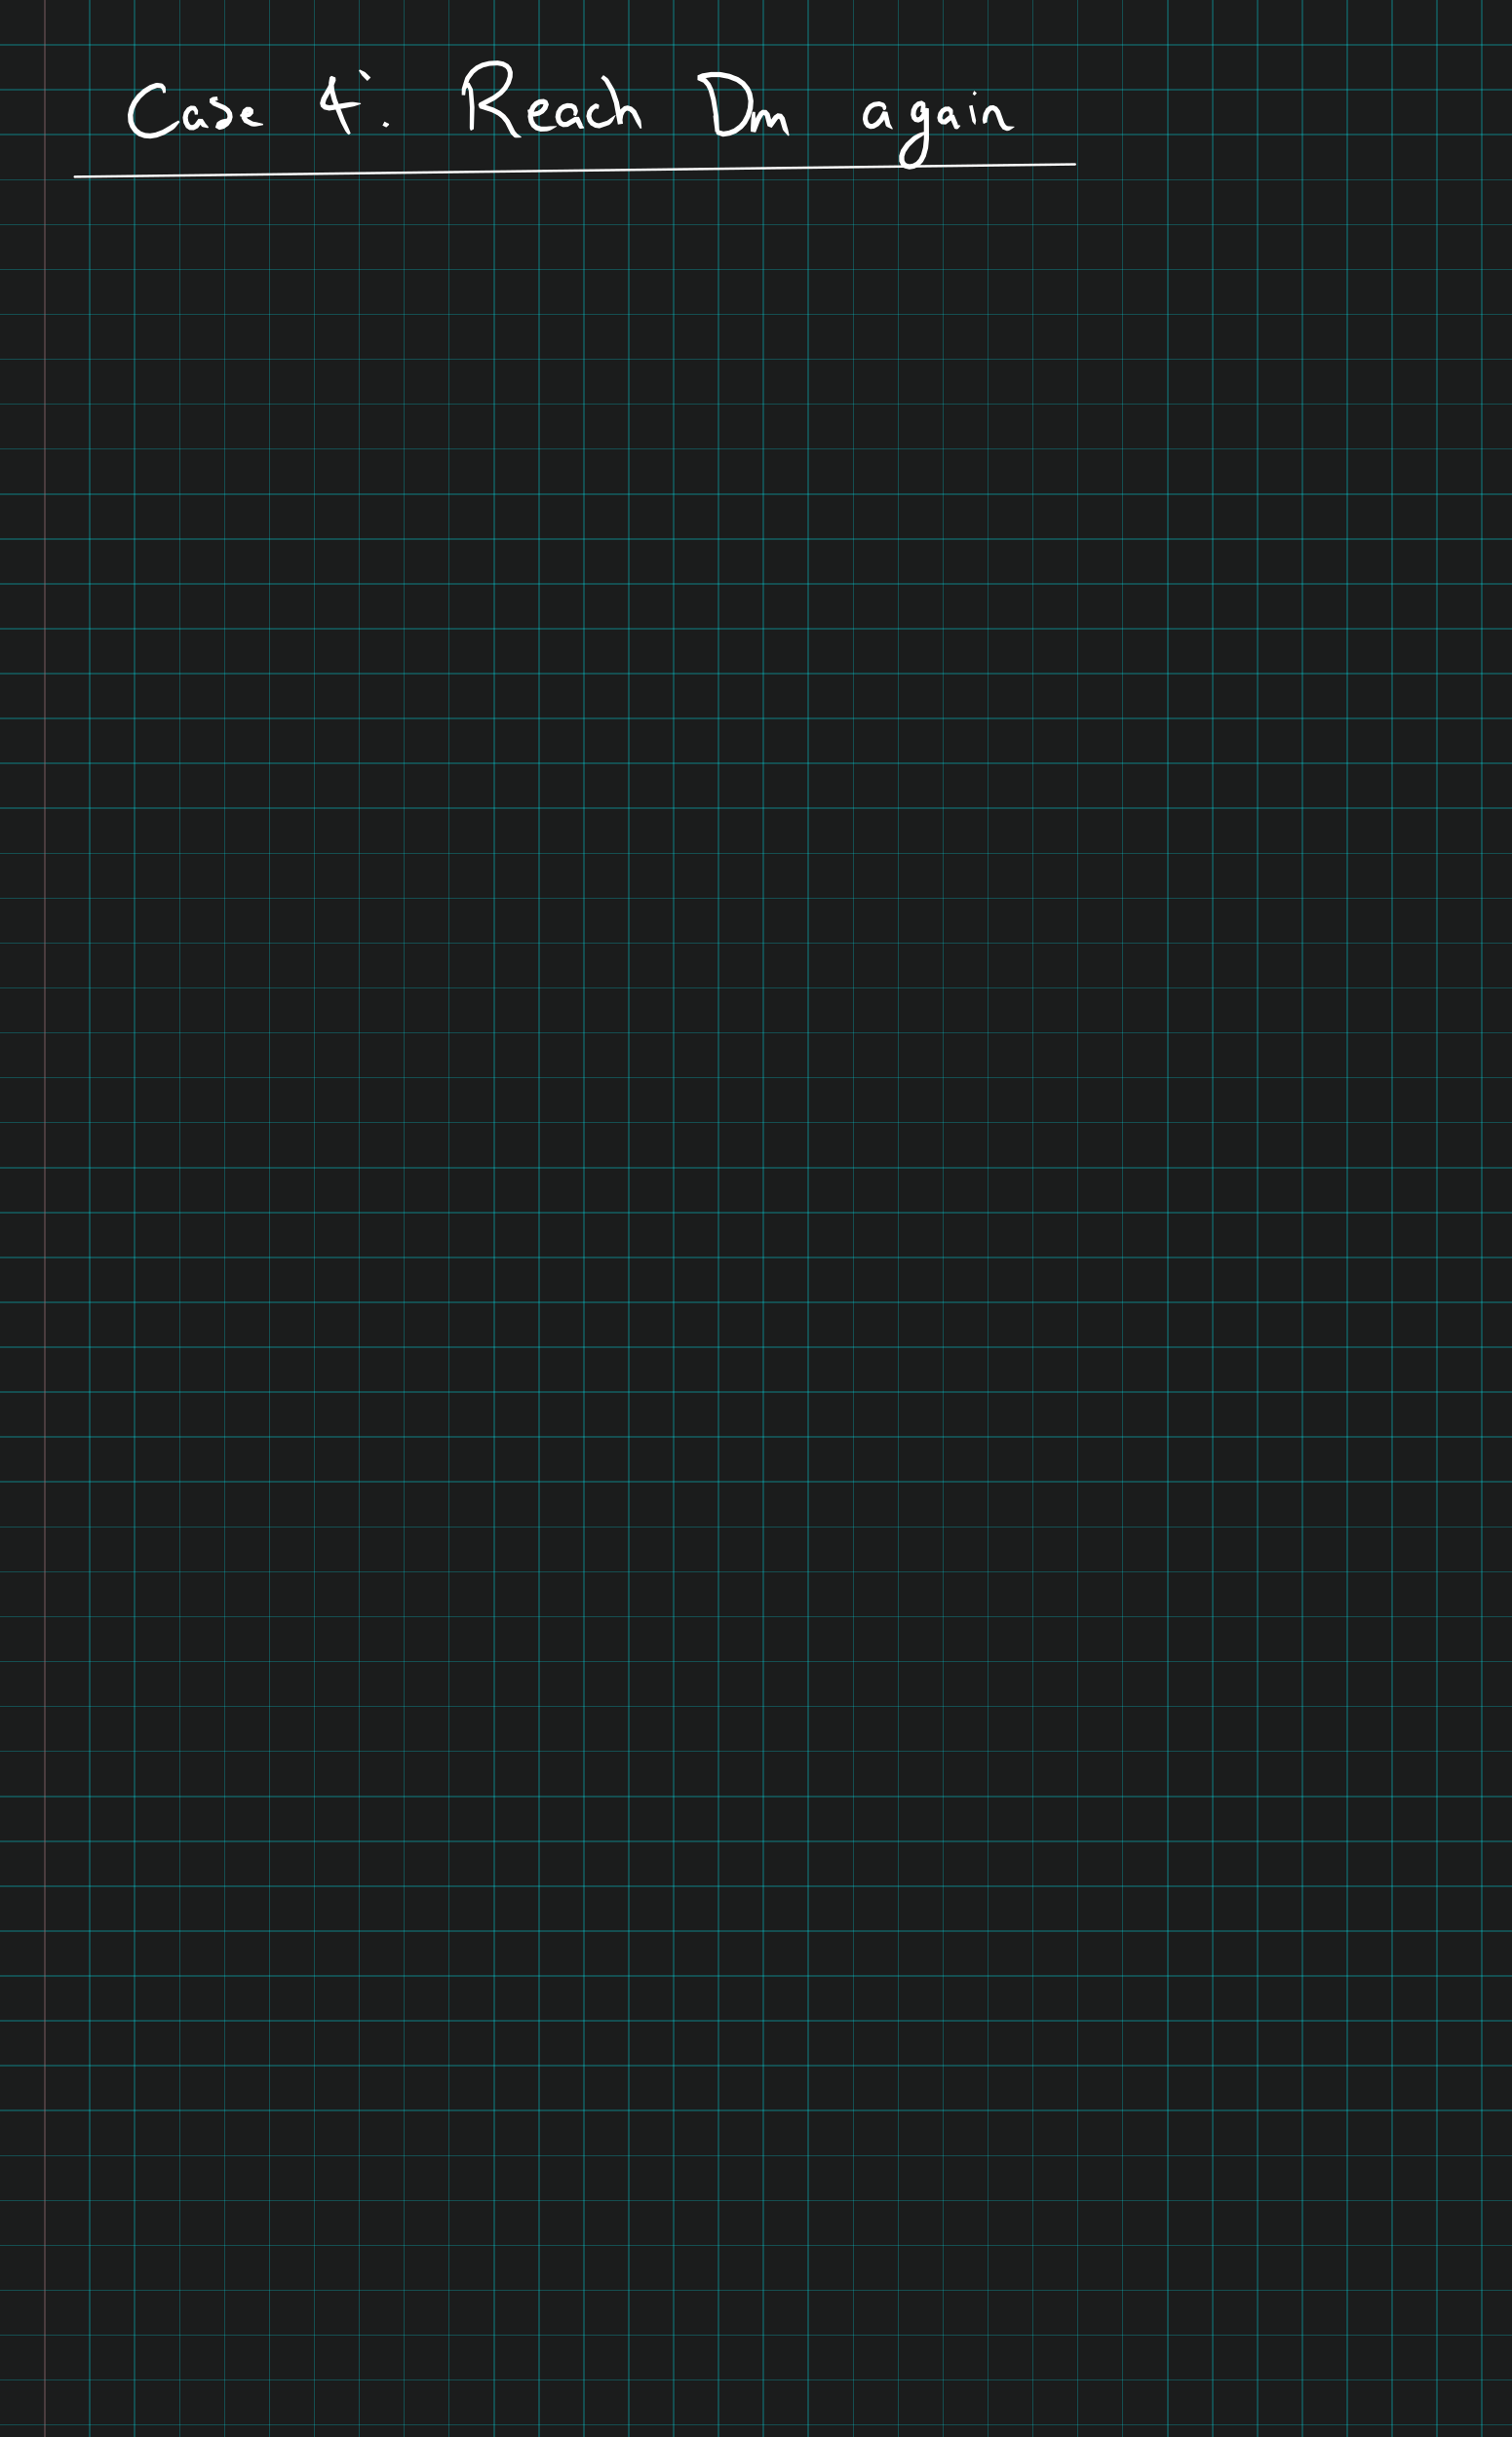
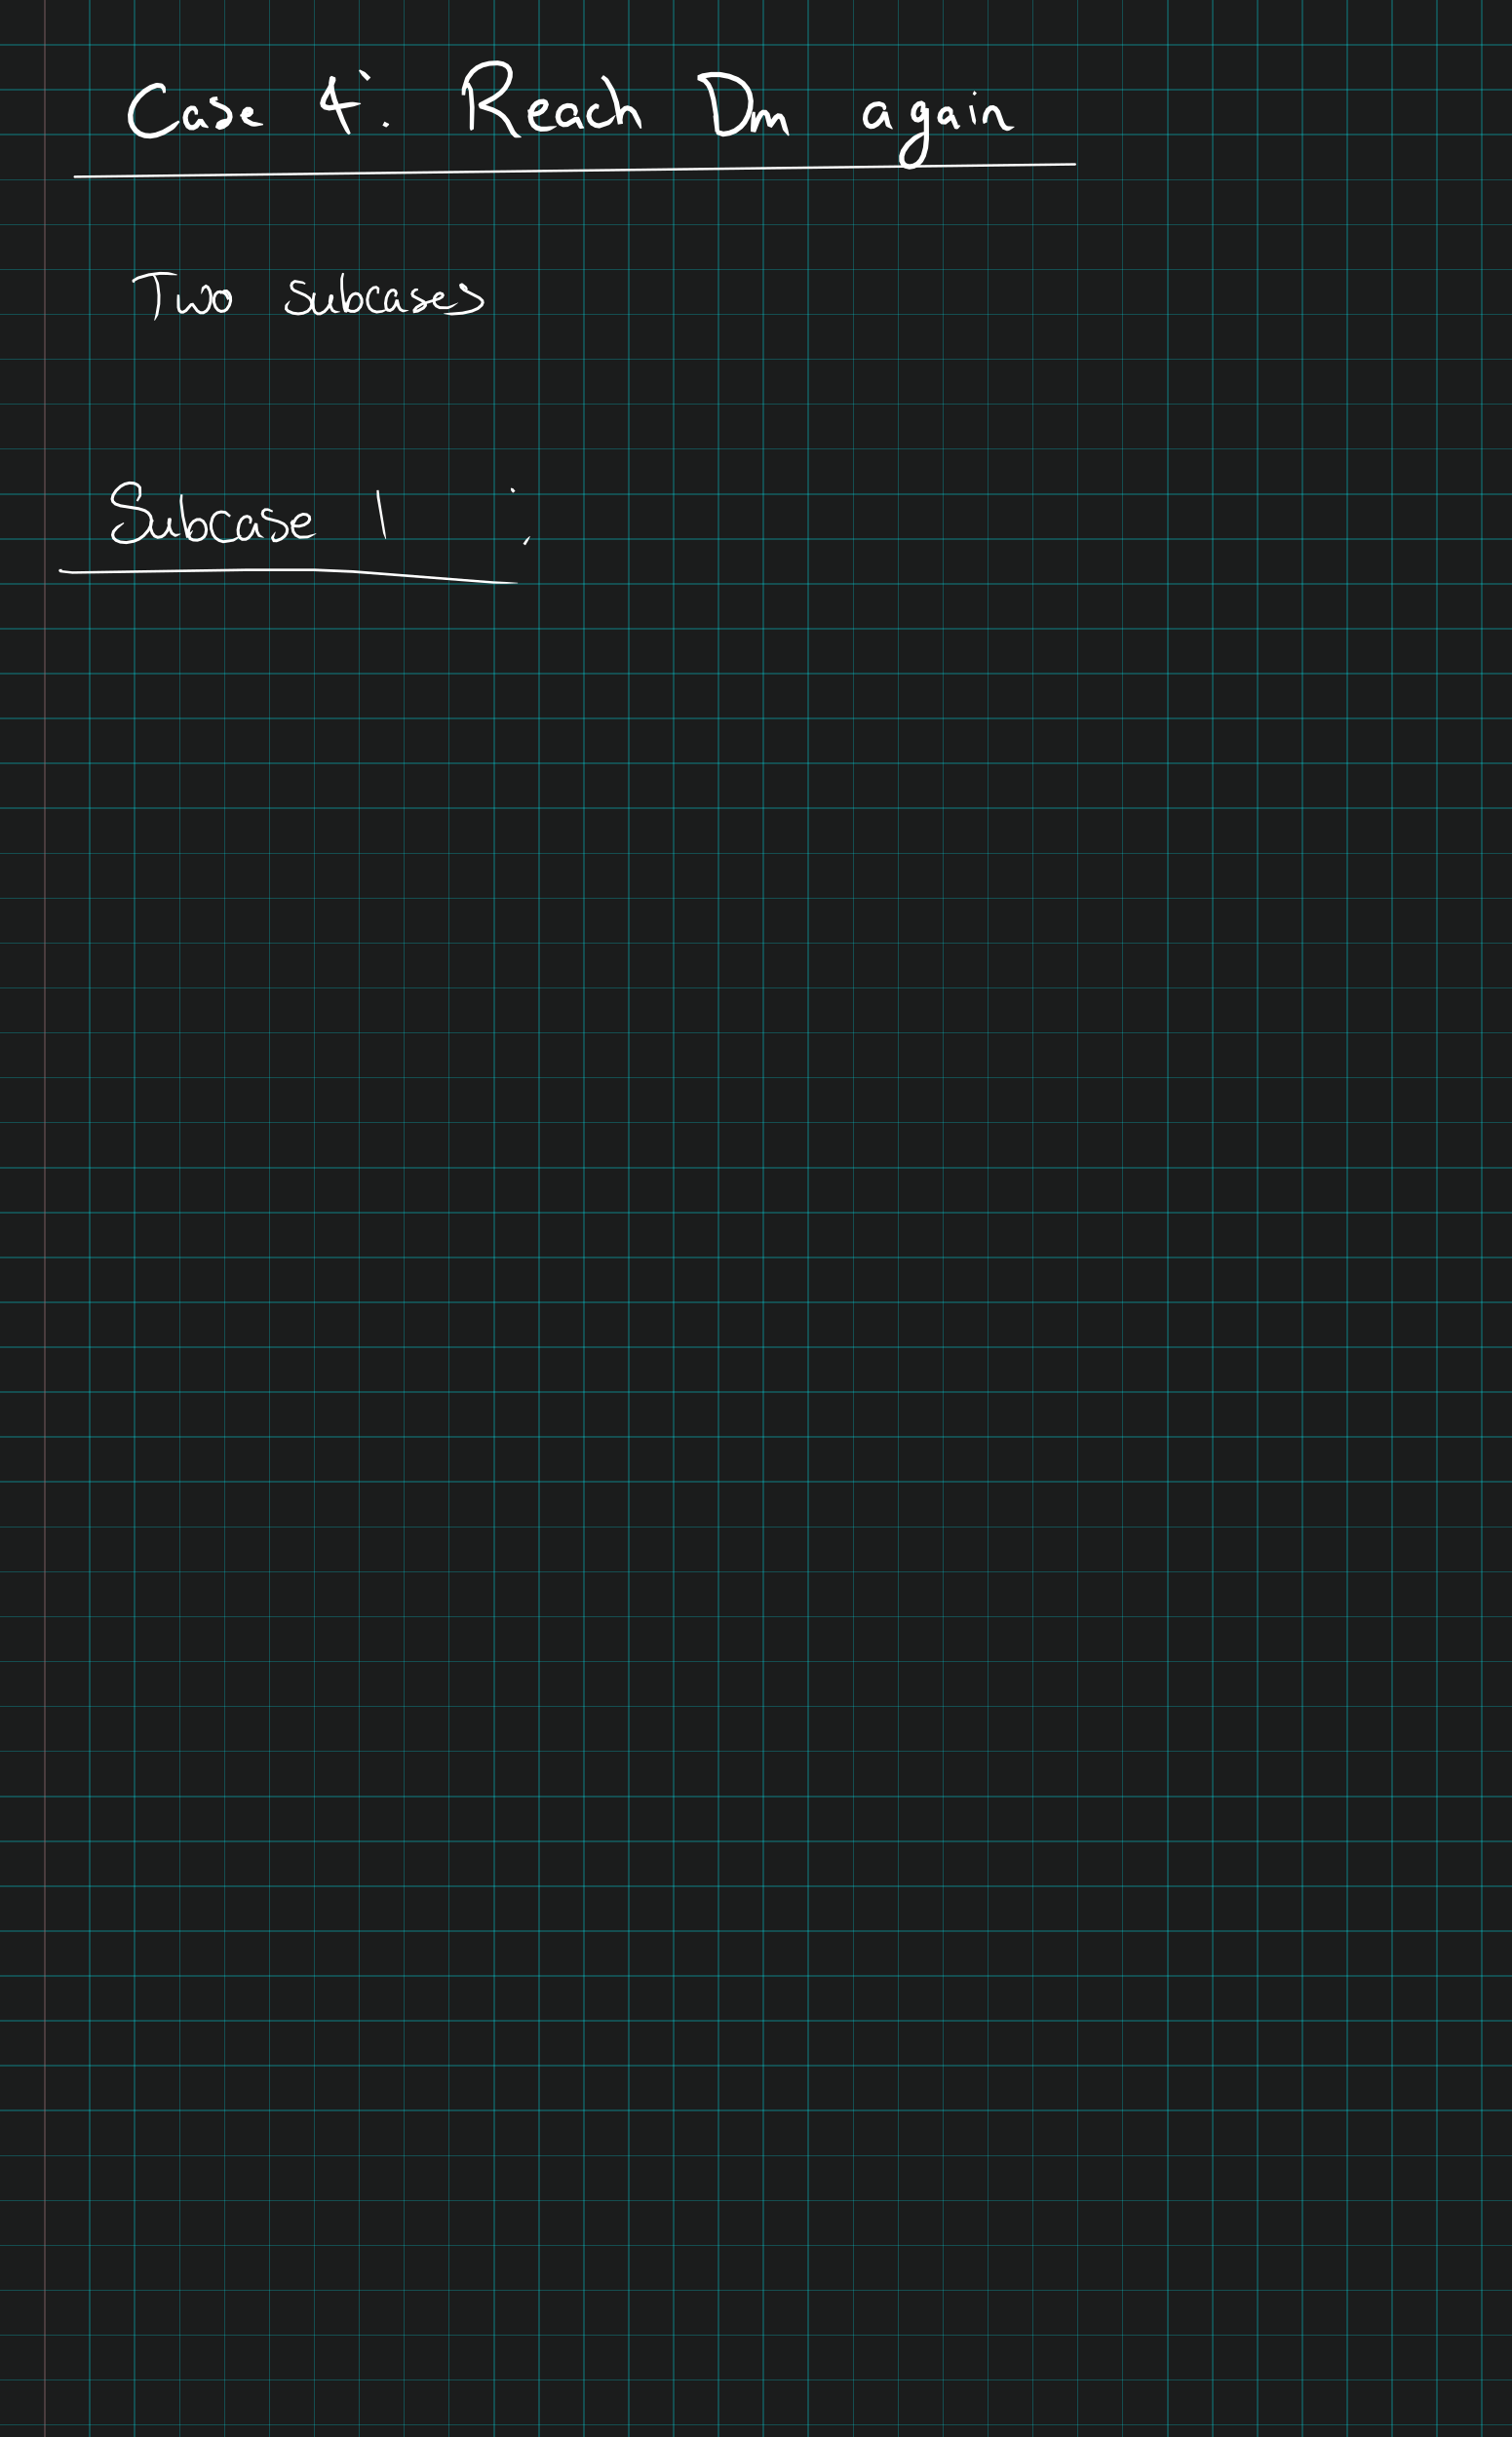
<svg xmlns="http://www.w3.org/2000/svg" class="write-page" width="1010px" height="1628px">
  <g class="write-content write-v3" width="1010" height="1628" xruling="30" yruling="30" marginLeft="30" papercolor="#1B1C1C" rulecolor="#3A00F9FF">
    <g class="ruleline write-std-ruling write-scale-down" fill="none" stroke="#00F9FF" stroke-opacity="0.227" stroke-width="1" shape-rendering="crispEdges" vector-effect="non-scaling-stroke">
      <rect class="pagerect" fill="#1B1C1C" stroke="none" x="0" y="0" width="1010" height="1628" />
      <path class="yrule_1" d="M0 30 l1010 0" />
      <path d="M0 60 l1010 0" />
      <path d="M0 90 l1010 0" />
      <path d="M0 120 l1010 0" />
      <path d="M0 150 l1010 0" />
      <path d="M0 180 l1010 0" />
      <path d="M0 210 l1010 0" />
      <path d="M0 240 l1010 0" />
      <path d="M0 270 l1010 0" />
      <path d="M0 300 l1010 0" />
      <path d="M0 330 l1010 0" />
      <path d="M0 360 l1010 0" />
      <path d="M0 390 l1010 0" />
      <path d="M0 420 l1010 0" />
      <path d="M0 450 l1010 0" />
      <path d="M0 480 l1010 0" />
      <path d="M0 510 l1010 0" />
      <path d="M0 540 l1010 0" />
      <path d="M0 570 l1010 0" />
      <path d="M0 600 l1010 0" />
      <path d="M0 630 l1010 0" />
      <path d="M0 660 l1010 0" />
      <path d="M0 690 l1010 0" />
      <path d="M0 720 l1010 0" />
      <path d="M0 750 l1010 0" />
      <path d="M0 780 l1010 0" />
      <path d="M0 810 l1010 0" />
      <path d="M0 840 l1010 0" />
      <path d="M0 870 l1010 0" />
      <path d="M0 900 l1010 0" />
      <path d="M0 930 l1010 0" />
      <path d="M0 960 l1010 0" />
      <path d="M0 990 l1010 0" />
      <path d="M0 1020 l1010 0" />
      <path d="M0 1050 l1010 0" />
      <path d="M0 1080 l1010 0" />
      <path d="M0 1110 l1010 0" />
      <path d="M0 1140 l1010 0" />
      <path d="M0 1170 l1010 0" />
      <path d="M0 1200 l1010 0" />
      <path d="M0 1230 l1010 0" />
      <path d="M0 1260 l1010 0" />
      <path d="M0 1290 l1010 0" />
      <path d="M0 1320 l1010 0" />
      <path d="M0 1350 l1010 0" />
      <path d="M0 1380 l1010 0" />
      <path d="M0 1410 l1010 0" />
      <path d="M0 1440 l1010 0" />
      <path d="M0 1470 l1010 0" />
      <path d="M0 1500 l1010 0" />
      <path d="M0 1530 l1010 0" />
      <path d="M0 1560 l1010 0" />
      <path d="M0 1590 l1010 0" />
      <path d="M0 1620 l1010 0" />
      <path class="xrule_1" d="M30 0 l0 1628" />
      <path d="M60 0 l0 1628" />
      <path d="M90 0 l0 1628" />
      <path d="M120 0 l0 1628" />
      <path d="M150 0 l0 1628" />
      <path d="M180 0 l0 1628" />
      <path d="M210 0 l0 1628" />
      <path d="M240 0 l0 1628" />
      <path d="M270 0 l0 1628" />
      <path d="M300 0 l0 1628" />
      <path d="M330 0 l0 1628" />
      <path d="M360 0 l0 1628" />
      <path d="M390 0 l0 1628" />
      <path d="M420 0 l0 1628" />
      <path d="M450 0 l0 1628" />
      <path d="M480 0 l0 1628" />
      <path d="M510 0 l0 1628" />
      <path d="M540 0 l0 1628" />
      <path d="M570 0 l0 1628" />
      <path d="M600 0 l0 1628" />
      <path d="M630 0 l0 1628" />
      <path d="M660 0 l0 1628" />
      <path d="M690 0 l0 1628" />
      <path d="M720 0 l0 1628" />
      <path d="M750 0 l0 1628" />
      <path d="M780 0 l0 1628" />
      <path d="M810 0 l0 1628" />
      <path d="M840 0 l0 1628" />
      <path d="M870 0 l0 1628" />
      <path d="M900 0 l0 1628" />
      <path d="M930 0 l0 1628" />
      <path d="M960 0 l0 1628" />
      <path d="M990 0 l0 1628" />
      <path class="leftmargin" stroke="#FF0000" d="M30 0 l0 1628" />
    </g>
    <path class="write-flat-pen" fill="#FFFFFF" stroke-width="3.5" __comx="102.713" __comy="76.628" __timestamp="0x179453646e9" d="M110.614 62.021 l0.107 -1.967 -0.008 -0.179 -0.212 -1.604 -0.284 -0.561 -1.319 -1.532 -0.73 -0.432 -3.222 -0.444 -1.103 0.18 -3.9 1.362 -4.515 2.853 -3.839 3.543 -3.2 4.27 -2.059 4.453 -1.007 4.676 0.295 4.874 1.358 3.593 2.357 3.321 3.266 2.53 3.787 1.327 4.027 0.314 4.262 -0.684 5.259 -1.954 5.53 -3.266 0.657 -0.516 0.94 -0.884 3.043 -3.835 -0.873 -1.027 -4.259 2.369 -0.971 0.696 -0.453 0.325 -5.117 2.964 -4.65 1.727 -3.51 0.563 -3.157 -0.246 -2.819 -0.988 -2.406 -1.864 -1.796 -2.531 -1.012 -2.676 -0.235 -3.866 0.822 -3.829 1.739 -3.768 2.786 -3.723 3.37 -3.119 3.91 -2.5 3.241 -1.196 0.346 -0.073 2.127 0.126 -0.196 -0.132 0.956 0.751 -0.023 -0.104 0.495 0.988 0.01 -0.038 0.42 1.875" />
    <path class="write-flat-pen" fill="#FFFFFF" stroke-width="3.5" __comx="130.698" __comy="76.628" __timestamp="0x179453648c4" d="M132.172 76.524 l0.147 -2.422 -0.083 -0.448 -1.433 -2.429 -0.975 -0.485 -2.462 -0.134 -2.443 1.386 -2.052 2.917 -0.825 3.637 0.555 3.578 1.696 3.232 2.215 1.49 2.966 0.096 2.781 -1.445 3.022 -4.115 -2.783 -0.046 2.312 3.216 0.595 0.282 3.509 0.745 0.44 -0.753 -2.373 -2.69 0.089 -0.013 -1.756 -2.717 -2.783 -0.046 -2.556 3.47 -1.281 0.666 -1.093 -0.033 -0.692 -0.459 -1.053 -1.968 -0.399 -2.391 0.503 -2.394 1.222 -1.834 1.007 -0.644 0.933 -0.051 -0.301 -0.167 1.01 1.131 -0.045 -0.268 0.328 2.186" />
    <path class="write-flat-pen" fill="#FFFFFF" stroke-width="3.5" __comx="147.687" __comy="76.628" __timestamp="0x17945364a66" d="M145.127 64.48 l-2.919 0.297 -0.472 0.182 -1.669 1.058 -0.098 2.428 2.237 2.042 6.711 2.877 1.958 1.501 0.901 1.51 0.196 1.618 -0.493 1.683 -1.247 1.692 -1.992 1.382 -1.253 0.308 0.885 0.52 -0.116 0.09 -0.102 0.058 1.077 -0.903 0.326 -0.243 0.927 -0.7 2.894 -2.548 -0.172 -0.356 -3.826 0.697 -1.166 0.384 -0.559 0.242 -1.5 0.92 -0.74 0.63 -1.119 3.348 2.682 1.539 3.211 -0.788 2.982 -2.096 1.919 -2.666 0.815 -2.948 -0.423 -3.005 -1.636 -2.613 -2.789 -2.087 -6.604 -2.792 -0.796 -0.674 -0.053 0.612 0.042 -0.096 -0.123 0.038 2.527 -0.612" />
    <path class="write-flat-pen" fill="#FFFFFF" stroke-width="3.5" __comx="168.051" __comy="76.628" __timestamp="0x17945364bb3" d="M160.416 77.767 l0.832 0.178 0 0.025 0.558 0.27 0.174 0.066 1.272 0.278 0.454 0.036 3.147 -0.59 0.653 -0.39 1.689 -1.855 0.036 -2.526 -2.005 -1.759 -2.689 -0.055 -2.281 1.783 -1.162 3.032 0.291 2.889 1.686 2.742 4.705 2.369 1.369 0.207 1.216 0.01 1.16 -0.142 4.234 -0.811 0.021 -0.816 -4.186 -1.027 -1.078 -0.2 -0.965 -0.153 -0.709 -0.17 -3.376 -1.833 -0.791 -1.29 -0.144 -1.331 0.525 -1.437 0.611 -0.508 0.316 -0.005 -0.011 -0.025 0.019 -0.175 -0.521 0.65 0.181 -0.1 -2.236 0.702 -0.041 0.024 -1.239 0.129 -0.239 0.039 -0.67 0.261 -0.067 0.028 -0.822 0.301" />
    <path class="write-flat-pen" fill="#FFFFFF" stroke-width="3.5" __comx="227.373" __comy="76.628" __timestamp="0x17945364eb2" d="M234.281 88.87 l-0.496 -0.838 0.035 -0.043 -0.609 -1.5 -0.258 -0.578 -2.308 -5.09 -0.436 -1.06 -5.247 -13.714 -1.628 -6.129 -0.374 -4.291 0.387 -2.274 0 0 0.187 -0.162 0 0 -2.761 -1.122 0.109 1.175 -1.704 4.276 -4.43 7.807 -1.043 3.614 0.625 2.326 2.057 1.848 3.523 0.806 10.796 -1.737 0.854 -0.185 2.535 -0.497 0.886 -0.161 0.864 -0.168 0.84 -0.208 4.357 -1.436 -0.052 -0.614 -4.537 -0.679 -0.89 -0.06 -0.943 0.019 -1 0.077 -2.677 0.378 -0.842 0.157 -10.069 1.557 -1.985 -0.453 -0.618 -0.551 -0.108 -0.392 0.65 -2.297 4.27 -7.696 2.054 -5.243 -0.179 -1.97 -2.761 -1.122 0 0 -1.113 0.95 0 0 -0.663 3.899 0.443 5.012 1.777 6.583 5.516 13.863 0.518 1.163 2.645 5.063 0.381 0.623 1.031 1.332 0.19 0.215 0.992 0.699" />
    <path class="write-flat-pen" fill="#FFFFFF" stroke-width="3.5" __comx="257.729" __comy="76.628" __timestamp="0x17945364fbf" d="M255.511 83.83 l2.54 1.253 1.896 -1.796 -0.223 -0.66 -1.441 -0.668 -1.412 -0.777" />
    <path class="write-flat-pen" fill="#FFFFFF" stroke-width="3.5" __comx="243.647" __comy="49.327" __timestamp="0x17945365052" d="M247.617 51.786 l-3.663 -3.535 -3.601 -1.779 -0.676 0.773 2.172 3.271 3.516 3.551" />
    <path class="write-flat-pen" fill="#FFFFFF" stroke-width="3.5" __comx="313.57" __comy="73.649" __timestamp="0x17945366d9c" d="M311.721 59.126 l1.46 -1.467 -1.188 -0.054 1.02 2.637 0.111 0.792 0.738 10.74 -0.104 13.693 0.367 1.382 0.655 0.366 1.706 -1.01 0.426 -14.52 -0.935 -10.994 -0.23 -1.295 -2.151 -4.137 -1.526 -0.076 -1.842 2.782" />
    <path class="write-flat-pen" fill="#FFFFFF" stroke-width="3.5" __comx="328.383" __comy="73.649" __timestamp="0x17945366fe4" d="M310.722 63.64 l0.47 -3.75 0.056 -0.234 2.355 -6.437 0.241 -0.424 2.811 -3.743 2.883 -2.383 3.408 -1.663 4.22 -1.034 5.126 -0.274 3.03 0.562 2.254 1.209 1.014 1.25 0.617 1.889 -0.092 2.406 -1.055 3.421 -1.959 3.372 -2.752 2.99 -4.268 3.171 -8.977 4.726 -0.673 1.36 0 0 0.983 2.318 7.941 2.574 4.089 2.074 2.631 2.104 2.437 3.032 3.628 7.216 2.29 2.303 0.637 0.271 0.493 0.073 3.63 -0.114 0.128 -0.392 -2.862 -2.235 -0.232 -0.164 0.111 0.011 -1.406 -1.684 -3.555 -7.124 -2.905 -3.599 -3.198 -2.548 -4.641 -2.333 -8.196 -2.632 0.983 2.318 0 0 0.19 -0.395 8.233 -4.37 4.712 -3.515 3.198 -3.486 2.313 -4.01 1.281 -4.186 0.122 -3.413 -0.993 -3.006 -1.806 -2.212 -3.269 -1.745 -3.899 -0.718 -5.807 0.314 -4.848 1.187 -4.062 1.991 -3.458 2.893 -3.115 4.259 -0.461 0.857 -2.2 7.036 -0.069 0.596 -0.032 3.894" />
    <path class="write-flat-pen" fill="#FFFFFF" stroke-width="3.5" __comx="362.13" __comy="73.649" __timestamp="0x1794536719b" d="M352.359 73.425 l0.462 2.378 0.487 0.633 2.726 1.37 0.921 0.08 3.439 -0.687 2.785 -1.591 2.284 -2.622 1.155 -3.192 -1.072 -2.62 -2.242 -1.073 -3.321 0.285 -2.927 1.541 -2.283 2.475 -1.662 3.701 -0.539 3.764 0.755 3.799 1.784 3.171 2.598 2.077 3.351 0.985 4.173 -0.197 0.892 -0.194 1.349 -0.425 0.704 -0.336 3.723 -2.216 -0.099 -0.344 -4.332 0.091 -0.68 0.06 -1.246 0.126 -0.617 0.062 -3.411 -0.01 -2.187 -0.683 -1.558 -1.256 -1.193 -2.118 -0.537 -2.69 0.387 -2.709 1.236 -2.754 1.506 -1.633 1.795 -0.946 1.706 -0.149 0.22 0.103 0.084 0.192 -0.483 1.376 -1.481 1.747 -1.828 1.101 -2.462 0.617 0.069 0.021 -1.738 -0.588 0.262 0.355 -0.711 -1.723" />
    <path class="write-flat-pen" fill="#FFFFFF" stroke-width="3.5" __comx="380.607" __comy="73.649" __timestamp="0x17945367339" d="M384.734 77.569 l0.827 -1.525 0.098 -0.265 0.372 -1.458 0.005 -0.494 -1.032 -2.922 -0.736 -0.667 -2.171 -1.134 -3.239 -0.21 -3.017 0.867 -2.485 1.857 -1.754 2.921 -0.662 3.641 0.858 3.353 1.807 2.225 2.479 1.149 3.156 -0.182 5.615 -3.272 -0.202 0 2.084 4.031 0.662 0.445 0.375 0.085 2.319 -0.319 0.183 -0.405 -1.295 -1.95 0.022 -0.074 0.276 0.145 -2.525 -5.334 -2.811 0 -5.703 3.329 -1.505 0.085 -1.006 -0.466 -0.852 -1.046 -0.493 -1.924 0.421 -2.313 1.096 -1.832 1.463 -1.102 1.873 -0.555 1.987 0.094 1.221 0.576 -0.119 -0.122 0.821 1.613 0.009 -0.245 0.058 1.166 0.031 0.012 -0.288 1.582" />
    <path class="write-flat-pen" fill="#FFFFFF" stroke-width="3.5" __comx="401.483" __comy="73.649" __timestamp="0x17945367463" d="M399.763 72.758 l0.465 -1.923 -0.201 -0.981 -2.065 -0.755 -0.863 0.365 -2.832 1.964 -1.901 2.776 -0.734 3.468 0.993 3.557 1.904 2.422 2.916 1.628 2.973 0.438 6.48 -2.256 0.74 -0.566 1.049 -1.063 0.419 -0.576 0.371 -0.63 1.858 -3.773 -0.196 -0.169 -3.457 2.396 -0.539 0.426 -0.401 0.312 -0.98 0.681 -0.284 0.161 -5.354 1.663 -1.593 -0.243 -1.814 -1.006 -1.105 -1.378 -0.634 -2.153 0.4 -2.084 1.184 -1.842 2.021 -1.616 -0.37 0.144 -0.286 -0.285 -0.182 -0.893 0.093 1.584" />
    <path class="write-flat-pen" fill="#FFFFFF" stroke-width="3.5" __comx="415.017" __comy="73.649" __timestamp="0x1794536760f" d="M401.385 52.197 l2.358 2.191 0.22 0.323 3.379 6.205 0.468 1.092 2.324 6.938 0 0 2.612 14.22 0 0 3.376 -0.524 -0.324 -2.496 0.47 -2.958 1.025 -2.084 1.141 -1.022 0.689 -0.15 1.255 0.396 1.694 1.514 2.938 5.806 0.141 0.254 2.531 4.077 0.968 -0.334 -0.525 -4.77 -0.112 -0.479 -3.194 -6.642 -2.733 -2.432 -2.803 -0.88 -2.436 0.528 -2.295 2.052 -1.544 3.127 -0.639 3.939 0.364 2.981 3.376 -0.524 0 0 -2.688 -14.455 0 0 -2.504 -7.288 -0.613 -1.372 -3.795 -6.425 -0.602 -0.726 -2.851 -2.105" />
    <path class="write-flat-pen" fill="#FFFFFF" stroke-width="3.5" __comx="484.609" __comy="73.649" __timestamp="0x17945367996" d="M476.379 77.276 l0.455 3.777 0.143 0.914 0.668 5.223 0.013 0.254 0.026 0.172 0.078 0.592 0 0 2.698 -0.6 0.033 -0.506 -0.502 -9.293 -1.838 -11.683 -1.77 -6.638 -1.784 -3.758 -2.772 -3.243 0 0 -4.522 -2.112 0 0 -0.054 3.108 2.733 -1.112 5.081 -0.825 5.619 -0.004 5.761 1.097 5.352 2.064 3.374 2.382 2.624 3.242 1.243 2.841 0.813 4.439 -0.38 4.45 -1.398 4.561 -2.182 4.095 -2.268 2.622 -3.443 2.538 -3.446 1.355 -3.502 0.553 -2.092 -0.627 0.243 0.51 -0.091 -0.066 -1.904 -2.112 -0.697 0.213 -0.4 2.816 0.062 0.436 0.496 0.967 4.091 1.424 4.712 -0.741 4.224 -1.662 4.119 -3.043 2.77 -3.214 2.513 -4.735 1.596 -5.232 0.444 -5.274 -0.97 -5.283 -1.589 -3.63 -3.214 -3.973 -4.11 -2.906 -6.041 -2.331 -6.387 -1.215 -6.222 0.008 -5.746 0.941 -3.087 1.301 -0.054 3.108 0 0 3.902 1.729 0 0 2.042 2.343 1.494 3.088 1.704 6.18 1.901 11.353 0.658 9.021 0.02 0.395 2.698 -0.6 0 0 -0.255 -0.094 0.026 0.172 -0.064 -0.253 -1.194 -5.201 -0.264 -0.91 -1.045 -3.639" />
    <path class="write-flat-pen" fill="#FFFFFF" stroke-width="3.5" __comx="514.332" __comy="73.649" __timestamp="0x17945367c06" d="M502.566 74.642 l-0.422 2.192 -0.051 0.3 -0.322 2.996 -0.041 0.535 -0.269 5.116 -0.012 0.366 0 0 0.088 1.817 0 0 3.215 0.471 3.154 -8.127 1.803 -3.101 0.512 -0.386 0.163 0.007 0.606 0.665 1.721 6.717 2.773 1.179 3.972 -5.571 0.767 -0.53 0.108 0.017 0.654 0.851 1.791 6.013 0.19 0.484 0.506 0.821 3.007 3.348 0.736 -0.377 -0.944 -4.37 -0.243 -0.712 -0.063 -0.222 -1.832 -6.573 -1.887 -2.466 -2.844 -0.462 -2.418 1.666 -2.708 3.811 1.352 0.577 -1.536 -5.882 -2.141 -2.344 -2.806 -0.115 -2.043 1.535 -2.285 3.941 -3.173 8.414 3.215 0.471 0 0 -0.172 -1.664 0 0 -0.002 -0.208 -0.025 -5.099 -0.007 -0.511 -0.075 -2.963 -0.012 -0.251 -0.05 -2.214" />
    <path class="write-flat-pen" fill="#FFFFFF" stroke-width="3.5" __comx="586.341" __comy="72.816" __timestamp="0x17945367f06" d="M590.544 73.785 l1.155 -0.652 0.176 -0.436 0.225 -1.038 -0.081 -0.579 -1.059 -1.871 -0.659 -0.501 -2.909 -0.985 -3.949 0.526 -2.902 1.565 -2.169 2.397 -1.71 3.93 -0.375 3.445 0.748 3.152 1.692 2.326 2.676 1.105 2.499 -0.284 3.105 -1.736 3.103 -3.337 2.584 -4.924 0 0 -3.106 -0.384 2.159 8.51 0.499 0.517 0.298 0.204 3.458 1.647 0.394 -0.413 -1.807 -3.377 -0.122 -0.197 0.152 0.124 -1.781 -7.8 -3.106 -0.384 0 0 -2.372 4.532 -2.438 2.633 -2.064 1.163 -0.988 0.118 -1.032 -0.416 -0.769 -1.035 -0.483 -1.959 0.249 -2.392 1.296 -2.992 1.437 -1.601 1.898 -1.048 2.671 -0.419 1.818 0.479 -0.13 -0.118 0.773 0.818 -0.003 -0.195 0.219 0.434 0.149 -0.361 -0.384 0.742" />
    <path class="write-flat-pen" fill="#FFFFFF" stroke-width="3.5" __comx="610.574" __comy="77.382" __timestamp="0x179453685bb" d="M616.74 75.321 l0.621 -1.731 0.061 -0.117 0.791 -2.061 0.09 -0.435 -0.267 -2.251 -2.225 -1.445 -3.027 0.635 -2.529 2.2 -1.518 3.149 -0.334 3.43 0.798 2.805 1.784 1.854 2.492 0.508 2.469 -0.976 0 0 2.368 -2.618 0 0 2.061 -5.192 0 0 -3.258 -0.614 0.066 20.18 -0.549 5.736 -1.356 4.883 -1.514 2.865 -1.81 1.958 -2.199 1.197 -2.176 0.366 -1.856 -0.456 -0.91 -0.731 -0.721 -1.468 -0.039 -2.412 0.906 -2.878 2.628 -3.854 4.11 -3.979 0.81 -0.592 1.964 -1.289 0.977 -0.634 1.027 -0.723 3.428 -2.69 -0.239 -0.489 -4.229 1.049 -1.235 0.382 -1.18 0.493 -2.236 1.191 -1.146 0.745 -4.663 4.298 -3.156 4.558 -1.239 3.903 0.057 3.751 1.402 2.859 2.114 1.696 3.301 0.802 3.45 -0.592 3.199 -1.753 2.493 -2.711 1.885 -3.596 1.518 -5.532 0.574 -6.2 -0.078 -20.346 -3.258 -0.614 0 0 -1.821 4.634 0 0 -1.43 1.593 0 0 -0.817 0.328 -0.503 -0.099 -0.49 -0.505 -0.401 -1.399 0.212 -2.218 0.959 -2.015 1.369 -1.223 0.917 -0.238 -0.034 -0.086 0.133 0.326 0.044 -0.186 -0.363 2.008 -0.038 0.201 -0.186 1.936" />
    <path class="write-flat-pen" fill="#FFFFFF" stroke-width="3.5" __comx="633.821" __comy="77.382" __timestamp="0x179453687de" d="M635.683 78.06 l0.312 -1.005 0.058 -0.045 0.441 -0.988 0.054 -0.258 0.019 -2.069 -0.393 -0.844 -2.11 -1.669 -2.983 0.109 -2.491 1.533 -1.778 2.523 -0.751 3.366 0.713 2.59 2.075 1.691 2.951 0.155 4.021 -3.23 -0.847 -0.1 2.668 6.148 1.261 0.329 0.736 -0.095 0.488 -0.319 1.456 -1.795 -0.12 -0.323 -2.274 -0.415 -0.128 -0.091 0.257 -0.079 0.704 0.158 -2.696 -6.634 -2.515 -0.3 -4.119 3.344 -0.596 -0.02 -0.425 -0.33 -0.229 -0.781 0.412 -1.937 1.009 -1.462 1.209 -0.779 1.043 -0.097 0.757 0.442 -0.126 -0.305 0.288 1.202 0.027 -0.075 0.057 1.006 0.004 0.201 0.221 1.19" />
    <path class="write-flat-pen" fill="#FFFFFF" stroke-width="3.5" __comx="649.657" __comy="77.382" __timestamp="0x179453688a6" d="M647.331 70.711 l2.201 10.441 1.761 2.318 0.155 -0.037 0.535 -2.839 -2.321 -10.39" />
    <path class="write-flat-pen" fill="#FFFFFF" stroke-width="3.5" __comx="651.11" __comy="77.382" __timestamp="0x1794536892f" d="M652.479 62.23 l-1.762 -1.57 -0.975 2.084 0.506 0.495 0.586 0.49 0.199 0.149" />
    <path class="write-flat-pen" fill="#FFFFFF" stroke-width="3.5" __comx="666.992" __comy="77.382" __timestamp="0x17945368aa5" d="M656.712 78.275 l0.124 2.301 0.006 0.131 -0.127 1.082 2.317 -1.149 0.39 0.313 0.029 -0.953 0.014 -0.123 0.657 -3.011 1.255 -2.259 1.057 -0.801 0.563 -0.057 0.847 0.406 1.118 1.488 2.744 7.755 1.992 2.893 2.65 1.104 0.939 -0.029 0.766 -0.179 0.658 -0.321 2.966 -1.99 -0.092 -0.341 -3.565 -0.222 -0.529 0.001 -0.353 -0.042 -0.06 -0.054 -1.123 -0.61 -1.181 -1.767 -2.775 -7.831 -1.94 -2.571 -2.475 -1.172 -2.465 0.275 -2.363 1.835 -1.783 3.361 -0.671 3.825 0.011 0.624 0.423 2.172 0.437 0.355 2.317 -1.149 -0.305 -1.158 -0.057 -0.23 -0.647 -2.207" />
    <path class="write-stroke-pen" fill="none" stroke="#FFFFFF" stroke-width="1.6" stroke-linecap="round" stroke-linejoin="round" __comx="384.028" __comy="113.659" __timestamp="0x17945369977" d="M49.972 118.099 l668.111 -8.346" />
+     <path class="write-flat-pen" fill="#FFFFFF" stroke-width="2" __comx="104.368" __comy="198.564" __timestamp="0x17947562afd" d="M101.601 183.64 l1.255 1.583 0.108 0.23 1.312 3.844 0.19 0.879 0.733 6.951 -0.143 5.837 -1.147 6.951 -0.895 4.052 0.442 0.178 2.227 -3.725 1.326 -7.264 0.125 -6.117 -0.886 -7.178 -0.285 -1.095 -1.75 -3.954 -0.329 -0.443 -1.76 -1.279" />
+     <path class="write-flat-pen" fill="#FFFFFF" stroke-width="2" __comx="103.321" __comy="198.564" __timestamp="0x17947562c0e" d="M90.319 187.639 l-1.179 -0.74 0 0 0.023 1.509 3.198 -1.702 0.627 -0.251 6.658 -1.925 7.214 -0.938 5.072 0.038 1.029 0.099 0.907 0.056 4.391 0.078 0.077 -0.544 -4.239 -1.148 -0.891 -0.199 -1.13 -0.196 -5.324 -0.161 -7.512 0.967 -6.897 2.021 -0.838 0.347 -3.198 1.963 0.023 1.509 0 0 1.272 0.566" />
+     <path class="write-flat-pen" fill="#FFFFFF" stroke-width="2" __comx="130.017" __comy="198.564" __timestamp="0x17947562ede" d="M119.701 198.896 l0.149 -1.806 -0.01 0.167 0.028 -0.135 -1.513 -0.152 -0.147 2.971 -0.029 0.569 0.047 5.039 0.783 2.548 1.579 1.324 1.924 0.075 2.345 -1.274 3.258 -3.749 0.121 -0.025 2.843 3.882 2.399 1.581 2.623 -0.02 2.489 -1.465 1.693 -2.263 1.418 -4.502 0.151 -4.244 -0.735 -3.484 -1.59 -2.799 -2.044 -1.14 -2.5 1.773 -0.29 0.772 -0.105 0.543 -0.306 3.193 0.371 0.115 1.55 -2.809 0.193 -0.418 0.103 -0.151 1.09 -0.672 0.477 0.267 1.16 2.042 0.621 2.94 -0.132 3.728 -1.232 3.921 -1.247 1.674 -1.683 0.999 -1.492 0.02 -1.607 -1.05 -3.386 -4.612 -1.999 0.425 -3.453 3.982 -1.564 0.856 -0.728 -0.025 -0.637 -0.528 -0.543 -1.735 -0.098 -4.712 0.015 -0.56 -0.177 -3.01 -1.513 -0.152 0.028 -0.135 -0.037 0.297 0.325 1.971" />
+     <path class="write-flat-pen" fill="#FFFFFF" stroke-width="2" __comx="148.497" __comy="198.564" __timestamp="0x17947563055" d="M153.361 199.815 l-1.357 -3.275 -1.785 -1.659 -3.046 -0.991 -2.185 0.399 -1.935 1.779 -1.11 2.873 0.011 3.264 1.158 3.411 1.975 2.375 2.367 1.035 2.752 -0.372 2.011 -1.346 1.934 -2.964 0.9 -3.252 -0.132 -3.025 -1.105 -2.708 -2.049 -1.931 -2.27 0.101 -0.558 0.417 -2.008 2.034 0.334 0.514 2.674 -1.011 0.154 -0.046 0.906 0.011 1.131 1.069 0.81 1.985 0.103 2.362 -0.732 2.649 -1.539 2.366 -1.289 0.869 -1.747 0.247 -1.439 -0.617 -1.455 -1.733 -0.949 -2.765 -0.016 -2.585 0.811 -2.119 1.194 -1.107 1.169 -0.221 2.212 0.693 1.238 1.088 1.372 2.851" />
+     <path class="write-flat-pen" fill="#FFFFFF" stroke-width="2" __comx="199.701" __comy="198.564" __timestamp="0x179475633ab" d="M204.191 189.231 l-1.582 -1.093 -0.35 -0.168 -5.258 -0.987 -0.708 0.214 -1.918 1.364 -0.78 2.051 0.559 2.504 1.797 1.752 7.409 3.204 2.598 1.848 0.978 1.508 0.321 1.791 -0.601 2.012 -1.712 1.848 -2.787 1.19 -2.94 0.373 -3.261 -0.427 -2.922 -1.223 -0.862 -0.949 -0.02 -1.554 0.054 -0.166 0.209 -0.388 1.374 -2.962 -0.263 -0.192 -2.411 2.201 -0.362 0.391 -0.388 0.597 -0.193 2.792 1.681 1.891 3.583 1.496 3.78 0.488 3.467 -0.451 3.416 -1.481 2.283 -2.498 0.849 -2.882 -0.472 -2.621 -1.388 -2.14 -3.06 -2.181 -7.27 -3.146 -1.137 -1.103 -0.317 -1.386 0.363 -0.984 1.186 -0.876 0.002 -0.005 4.703 0.572 0.139 0.035 1.751 0.631" />
+     <path class="write-flat-pen" fill="#FFFFFF" stroke-width="2" __comx="217.693" __comy="198.564" __timestamp="0x17947563546" d="M210.935 195.847 l-1.716 -0.419 -0.411 1.003 -0.726 5.313 0.353 4.664 1.194 2.719 2.15 1.421 2.39 -0.002 3.085 -1.617 2.479 -2.658 2.114 -3.798 0.98 -3.595 0 0 -0.268 -1.807 0 0 -1.706 -0.51 -0.937 1.047 -0.544 3.959 0.461 3.443 1.551 3.047 2.297 1.14 0.699 -0.077 2.922 -0.715 -0.004 -0.251 -2.942 -0.629 -0.246 -0.063 -1.271 -0.811 -1.098 -2.229 -0.379 -2.851 0.423 -3.1 0.534 -0.601 -1.706 -0.51 0 0 0.209 1.399 0 0 -0.808 2.968 -1.88 3.383 -2.087 2.242 -2.363 1.243 -1.324 0.003 -1.184 -0.78 -0.835 -1.891 -0.331 -4.138 0.558 -4.907 -0.211 0.496 0.383 -0.132" />
+     <path class="write-flat-pen" fill="#FFFFFF" stroke-width="2" __comx="235.041" __comy="198.564" __timestamp="0x17947563714" d="M228.604 182.24 l-1.113 3.601 -0.085 0.872 0.029 6.26 1.613 12.755 0 0 0.919 2.746 0 0 1.59 0.397 0.85 -0.792 1.412 -6.797 1.076 -2.419 1.269 -1.275 1.378 -0.49 1.095 0.179 1.098 0.87 0.913 2.037 0.049 1.902 -0.846 2.384 -1.589 1.772 -1.673 0.759 -2.147 -0.043 -1.405 -0.618 -1.295 -2.095 -0.041 -0.014 -0.287 -3.016 -0.318 -0.043 -1.083 2.829 -0.124 0.602 1.757 3.276 2.359 1.049 2.993 0.06 2.458 -1.118 2.124 -2.373 1.095 -3.097 -0.073 -2.66 -1.27 -2.833 -1.873 -1.486 -2.098 -0.346 -2.278 0.807 -1.843 1.849 -1.308 2.947 -1.32 6.4 -0.391 0.377 1.59 0.397 0 0 -0.874 -2.558 0 0 -1.634 -12.452 -0.145 -6.069 0.036 -0.647 0.704 -3.555" />
+     <path class="write-flat-pen" fill="#FFFFFF" stroke-width="2" __comx="251.955" __comy="198.564" __timestamp="0x17947563847" d="M253.123 196.212 l0.393 -3.46 -0.268 -0.628 -1.73 -1.211 -2.5 0.429 -2.28 1.89 -1.631 3.122 -0.736 3.773 0.428 3.536 1.439 2.948 2.23 1.872 3.091 0.91 3.866 -0.576 0.651 -0.32 3.462 -1.984 -0.136 -0.347 -3.89 0.888 -0.497 0.128 -3.286 0.282 -2.313 -0.726 -1.6 -1.356 -1.11 -2.282 -0.354 -2.903 0.613 -3.197 1.304 -2.542 1.579 -1.347 1.262 -0.252 0.729 0.444 -0.093 -0.231 0.019 3.062" />
+     <path class="write-flat-pen" fill="#FFFFFF" stroke-width="2" __comx="264.821" __comy="198.564" __timestamp="0x17947563a08" d="M264.722 198.421 l0.841 -2.274 0.044 -0.516 -0.71 -1.841 -1.767 -0.993 -2.147 0.285 -2.097 1.783 -1.705 3.759 -0.624 3.99 0.44 3.591 1.437 1.848 2.273 0.388 2.268 -1.291 2.045 -2.917 0 0 1.13 -3.61 0 0 -1.915 -0.079 1.008 4.493 1.45 2.427 2.152 1.073 0.722 0.017 0.54 -0.117 2.979 -0.973 -0.021 -0.223 -3.11 -0.386 -0.401 -0.027 -0.186 -0.056 -1.268 -0.771 -0.99 -1.703 -0.939 -4.188 -1.915 -0.079 0 0 -1.038 3.316 0 0 -1.614 2.298 -1.263 0.719 -0.813 -0.139 -0.628 -0.806 -0.34 -2.772 0.537 -3.45 1.407 -3.113 1.316 -1.125 0.927 -0.131 0.607 0.325 0.344 0.777 0.015 -0.122 -0.49 2.165" />
+     <path class="write-flat-pen" fill="#FFFFFF" stroke-width="2" __comx="290.238" __comy="198.564" __timestamp="0x17947563c94" d="M279.176 192.692 l-1.952 0.018 -0.481 0.253 -1.653 1.37 -0.766 2.099 0.878 2.059 7.186 3.766 0.799 0.848 0.008 0.64 -0.967 1.207 -3.504 1.868 -1.022 0.157 0.07 0.534 1.131 -1.477 3.48 -2.189 11.366 -3.475 2.237 -1.315 0.947 -1.805 -0.852 -1.696 -2.204 -0.729 -2.366 0.795 -1.9 2.165 -0.86 2.756 0.534 2.727 1.541 1.912 2.688 1.35 5.519 -0.018 0.928 -0.266 2.243 -1.05 0.708 -0.488 3.241 -2.445 -0.078 -0.141 -3.791 1.453 -0.707 0.297 -2.159 0.704 -0.601 0.125 -4.822 -0.134 -1.89 -0.966 -0.962 -1.198 -0.344 -1.752 0.582 -1.877 1.268 -1.455 1.242 -0.43 0.833 0.26 0.072 0.105 -0.222 0.494 -1.551 1.003 -11.367 3.468 -4.023 2.373 -1.926 2.368 0.335 2.274 3.32 -0.501 4.16 -2.233 1.655 -2.09 -0.056 -2.102 -1.544 -1.623 -6.867 -3.591 -0.32 -0.728 0.315 -0.928 1.079 -0.988 -0.009 -0.009 1.552 -0.356" />
+     <path class="write-flat-pen" fill="#FFFFFF" stroke-width="2" __comx="309.959" __comy="198.564" __timestamp="0x17947563de6" d="M312.479 193.313 l-0.507 -1.585 -0.223 -0.331 -2.737 -2.168 -0.829 -0.074 -1.487 0.947 0.549 2.281 2.35 2.222 10.087 5.197 1.601 1.522 0.139 0.728 -0.488 1.18 -2.197 1.93 -3.84 1.674 -6.076 1.355 -7.013 0.59 -0.431 0.013 -0.482 0.022 -4.434 0.515 -0.014 0.337 4.376 0.883 0.49 0.062 0.538 0.04 7.263 -0.485 6.404 -1.427 4.301 -1.88 2.774 -2.451 0.874 -2.164 -0.39 -1.916 -2.263 -2.127 -10.08 -5.205 -1.73 -1.638 -0.102 -0.382 -0.229 0.13 -0.349 -0.034 2.288 1.488 0.021 -0.013 0.845 1.242" />
+     <path class="write-flat-pen" fill="#FFFFFF" stroke-width="2" __comx="88.097" __comy="348.991" __timestamp="0x1794756454b" d="M92.128 335.059 l2.172 -3.519 0.18 -0.617 -0.055 -5.308 -0.294 -0.64 -1.631 -1.832 -2.742 -1.27 -3.388 -0.27 -3.402 0.817 -3.051 1.695 -3.113 2.916 -2.174 3.359 -0.732 2.997 0.621 2.218 2.054 1.932 3.63 1.312 12.165 1.923 3.925 1.245 1.996 1.335 1.399 1.94 0.574 2.649 -0.448 2.652 -1.445 2.931 -3.066 3.572 -2.988 2.173 -3.189 1.316 -4.778 0.869 -3.765 -0.331 -2.528 -1.032 -1.297 -1.231 -0.477 -1.505 0.466 -1.786 1.977 -2.359 0.461 -0.388 0.614 -0.488 3.133 -2.746 -0.379 -0.562 -3.719 1.878 -0.727 0.417 -0.696 0.494 -2.478 2.8 -0.733 2.793 0.808 2.549 1.944 1.844 3.155 1.288 4.334 0.381 5.252 -0.955 3.606 -1.488 3.37 -2.45 3.382 -3.941 1.686 -3.42 0.561 -3.321 -0.744 -3.433 -1.854 -2.571 -2.532 -1.694 -4.34 -1.377 -12.126 -1.917 -3.061 -1.106 -1.347 -1.267 -0.33 -1.177 0.528 -2.159 1.858 -2.87 2.754 -2.58 2.596 -1.442 2.828 -0.68 2.718 0.214 2.054 0.94 1.185 1.29 0.009 0.009 0.254 4.65 -0.032 0.182 -1.695 3.545" />
+     <path class="write-flat-pen" fill="#FFFFFF" stroke-width="2" __comx="110.191" __comy="348.991" __timestamp="0x179475646fa" d="M102.452 347.183 l-1.919 0.091 -0.507 0.58 -0.39 4.547 0.118 0.859 1.058 3.317 1.844 2.358 2.608 1.073 2.989 -0.517 2.192 -1.45 2.186 -2.944 1.315 -3.416 0 0 0.647 -4.664 0 0 -0.584 -1.109 0 0 -1.877 0.341 -0.406 3.223 0.638 3.808 1.596 3.588 2.719 1.772 0.871 -0.072 0.631 -0.264 2.565 -1.445 -0.106 -0.359 -2.938 0.186 -0.457 0.059 -0.023 -0.033 -1.67 -1.181 -1.258 -2.832 -0.547 -3.268 0.37 -2.932 -1.877 0.341 0 0 0.284 0.54 0 0 -0.526 3.798 0 0 -1.134 2.947 -1.813 2.444 -1.55 1.027 -2.01 0.35 -1.592 -0.652 -1.307 -1.662 -0.918 -2.816 -0.075 -0.496 0.122 -3.792 -0.297 0.329 1.225 -0.387" />
+     <path class="write-flat-pen" fill="#FFFFFF" stroke-width="2" __comx="129.456" __comy="348.991" __timestamp="0x179475648df" d="M120.657 330.255 l-0.578 4.161 0.023 0.924 1.147 9.696 0 0 3.167 14.283 0 0 1.92 -0.071 0.782 -5.265 1.22 -3.13 1.495 -1.755 1.884 -1.025 1.638 -0.058 1.629 0.943 1.284 2.097 0.567 2.734 -0.4 2.544 -0.891 1.613 -1.636 1.25 -2.143 0.671 -2.421 -0.124 -1.583 -0.695 -0.476 -1.28 -0.058 0.047 0.424 -0.761 1.366 -2.708 -0.17 -0.141 -2.434 1.871 -0.738 0.785 -0.411 0.763 0.882 2.887 2.732 1.2 3.141 0.158 2.816 -0.886 2.239 -1.719 1.256 -2.282 0.504 -3.242 -0.714 -3.418 -1.724 -2.811 -2.547 -1.476 -2.664 0.093 -2.613 1.417 -1.949 2.285 -1.421 3.647 -0.799 5.488 1.92 -0.071 0 0 -3.2 -14.182 0 0 -1.246 -9.517 -0.043 -0.731 0.195 -4.079" />
+     <path class="write-flat-pen" fill="#FFFFFF" stroke-width="2" __comx="150.658" __comy="348.991" __timestamp="0x17947564a03" d="M154.264 344.36 l-3.202 -2.861 -0.775 -0.236 -2.729 -0.317 -2.879 0.693 -2.17 1.607 -1.524 2.413 -1.07 4.296 0.194 3.513 1.395 4.16 1.805 2.488 2.716 1.851 3.057 0.912 6.866 -1.103 0.931 -0.458 1.404 -0.976 3.119 -2.688 -0.149 -0.233 -3.727 1.687 -1.433 0.69 -0.651 0.252 -6.216 0.835 -2.343 -0.714 -2.176 -1.493 -1.423 -1.966 -1.213 -3.62 -0.164 -2.948 0.917 -3.7 1.153 -1.837 1.55 -1.159 2.157 -0.535 2.223 0.227 0.239 0.065 3.084 2.39" />
+     <path class="write-flat-pen" fill="#FFFFFF" stroke-width="2" __comx="167.173" __comy="348.991" __timestamp="0x17947564be7" d="M167.611 349.998 l0.673 -1.616 0.042 -0.166 0.108 -1.769 -1.196 -1.808 -2.157 -0.725 -2.424 0.57 -2.273 1.949 -1.585 3.151 -0.83 4.325 0.243 3.19 1.15 2.652 2.125 1.547 2.995 -0.062 2.299 -1.3 2.325 -2.868 0 0 2.85 -6.984 -1.896 -0.271 0.557 5.349 1.684 3.189 0.626 0.352 0.367 0.111 2.99 0.489 0.096 -0.222 -2.41 -1.837 -0.207 -0.136 -0.035 -0.061 -1.179 -2.454 -0.525 -4.984 -1.896 -0.271 -2.745 6.709 0 0 -1.907 2.344 -1.535 0.866 -1.822 0.036 -1.144 -0.833 -0.801 -1.847 -0.198 -2.591 0.725 -3.792 1.279 -2.55 1.603 -1.383 1.412 -0.342 1.01 0.321 0.529 0.728 0.032 0.992 0.016 -0.053 -0.284 1.672" />
+     <path class="write-flat-pen" fill="#FFFFFF" stroke-width="2" __comx="183.594" __comy="348.991" __timestamp="0x17947564d5d" d="M182.394 341.113 l-3.034 -1.479 -0.5 -0.121 -2.131 0.038 -1.769 1.365 -0.693 2.313 0.827 2.201 2.255 1.658 8.115 2.1 3.502 1.586 1.412 1.479 0.532 1.464 -0.296 1.896 -1.251 1.898 -2.047 1.607 -2.816 1.113 -0.916 -0.039 -0.597 -0.999 -0.041 0.022 0.274 -0.81 0.928 -3.007 -0.305 -0.163 -2.005 2.465 -0.54 0.867 -0.28 0.797 1.319 2.762 2.499 0.119 3.484 -1.379 2.529 -1.991 1.658 -2.539 0.413 -2.828 -0.874 -2.306 -1.963 -2.014 -3.986 -1.795 -7.914 -2.056 -1.502 -1.109 -0.41 -1.076 0.317 -1.143 0.808 -0.683 1.325 -0.12 0.148 0.017 3.061 1.022" />
+     <path class="write-flat-pen" fill="#FFFFFF" stroke-width="2" __comx="202.577" __comy="348.991" __timestamp="0x17947564ed6" d="M195.305 347.129 l-1.384 1.726 -0.05 0.58 0.677 1.707 2.302 1.201 3.178 0.162 3.546 -0.96 2.96 -1.929 1.34 -2.372 -0.363 -2.606 -2.243 -1.773 -3.049 -0.357 -3.198 1.27 -2.082 1.947 -1.903 3.444 -0.667 3.401 0.612 3.077 1.882 2.629 3.1 1.63 5.515 -0.283 1.243 -0.459 1.09 -0.561 3.469 -2.004 -0.129 -0.32 -3.888 0.969 -1.114 0.329 -0.984 0.248 -4.746 0.086 -2.213 -1.174 -1.359 -1.899 -0.454 -2.272 0.527 -2.713 1.589 -2.91 1.575 -1.498 2.395 -0.975 2.023 0.235 1.2 0.962 0.151 1.188 -0.791 1.38 -2.302 1.506 -2.953 0.819 -2.478 -0.084 -1.42 -0.648 -0.409 -0.696 -0.03 0.225 0.761 -1.635" />
+     <path class="write-flat-pen" fill="#FFFFFF" stroke-width="2" __comx="254.789" __comy="348.991" __timestamp="0x179475650e9" d="M251.626 327.491 l0.077 3.751 0.106 1.267 4.145 23.698 1.582 3.927 0.415 -0.109 -0.53 -4.133 -3.841 -23.621 -0.141 -1.174 -0.424 -3.699" />
+     <path class="write-flat-pen" fill="#FFFFFF" stroke-width="2" __comx="192.537" __comy="381.293" __timestamp="0x1794756542d" d="M41.367 380.14 l-0.608 0.065 -1.164 -0.004 0 0 -0.41 1.29 0.983 0.915 8.201 0.922 115.757 -1.732 45.727 0.025 25.919 1.129 93.628 7.097 4.497 0.07 4.557 0.017 4.513 -0.163 2.917 -0.122 0.006 -0.361 -2.912 -0.214 -4.499 -0.306 -4.541 -0.238 -4.455 -0.221 -93.605 -7.348 -25.989 -1.116 -45.778 0.037 -115.669 1.831 -7.619 -0.799 -0.663 -0.534 -0.41 1.29 0 0 1.137 -0.249 0.608 -0.065" />
+     <path class="write-flat-pen" fill="#FFFFFF" stroke-width="2" __comx="351.763" __comy="361.094" __timestamp="0x17947565856" d="M350.96 364.276 l1.808 -3.037 1.374 -2.968 -0.235 -0.175 -2.473 2.218 -2.049 2.945" />
+     <path class="write-flat-pen" fill="#FFFFFF" stroke-width="2" __comx="342.684" __comy="327.071" __timestamp="0x179475658f2" d="M344.181 328.027 l-1.363 -1.674 -1.285 -0.403 -0.346 0.269 0.084 1.357 1.35 1.704" />
  </g>
</svg>
